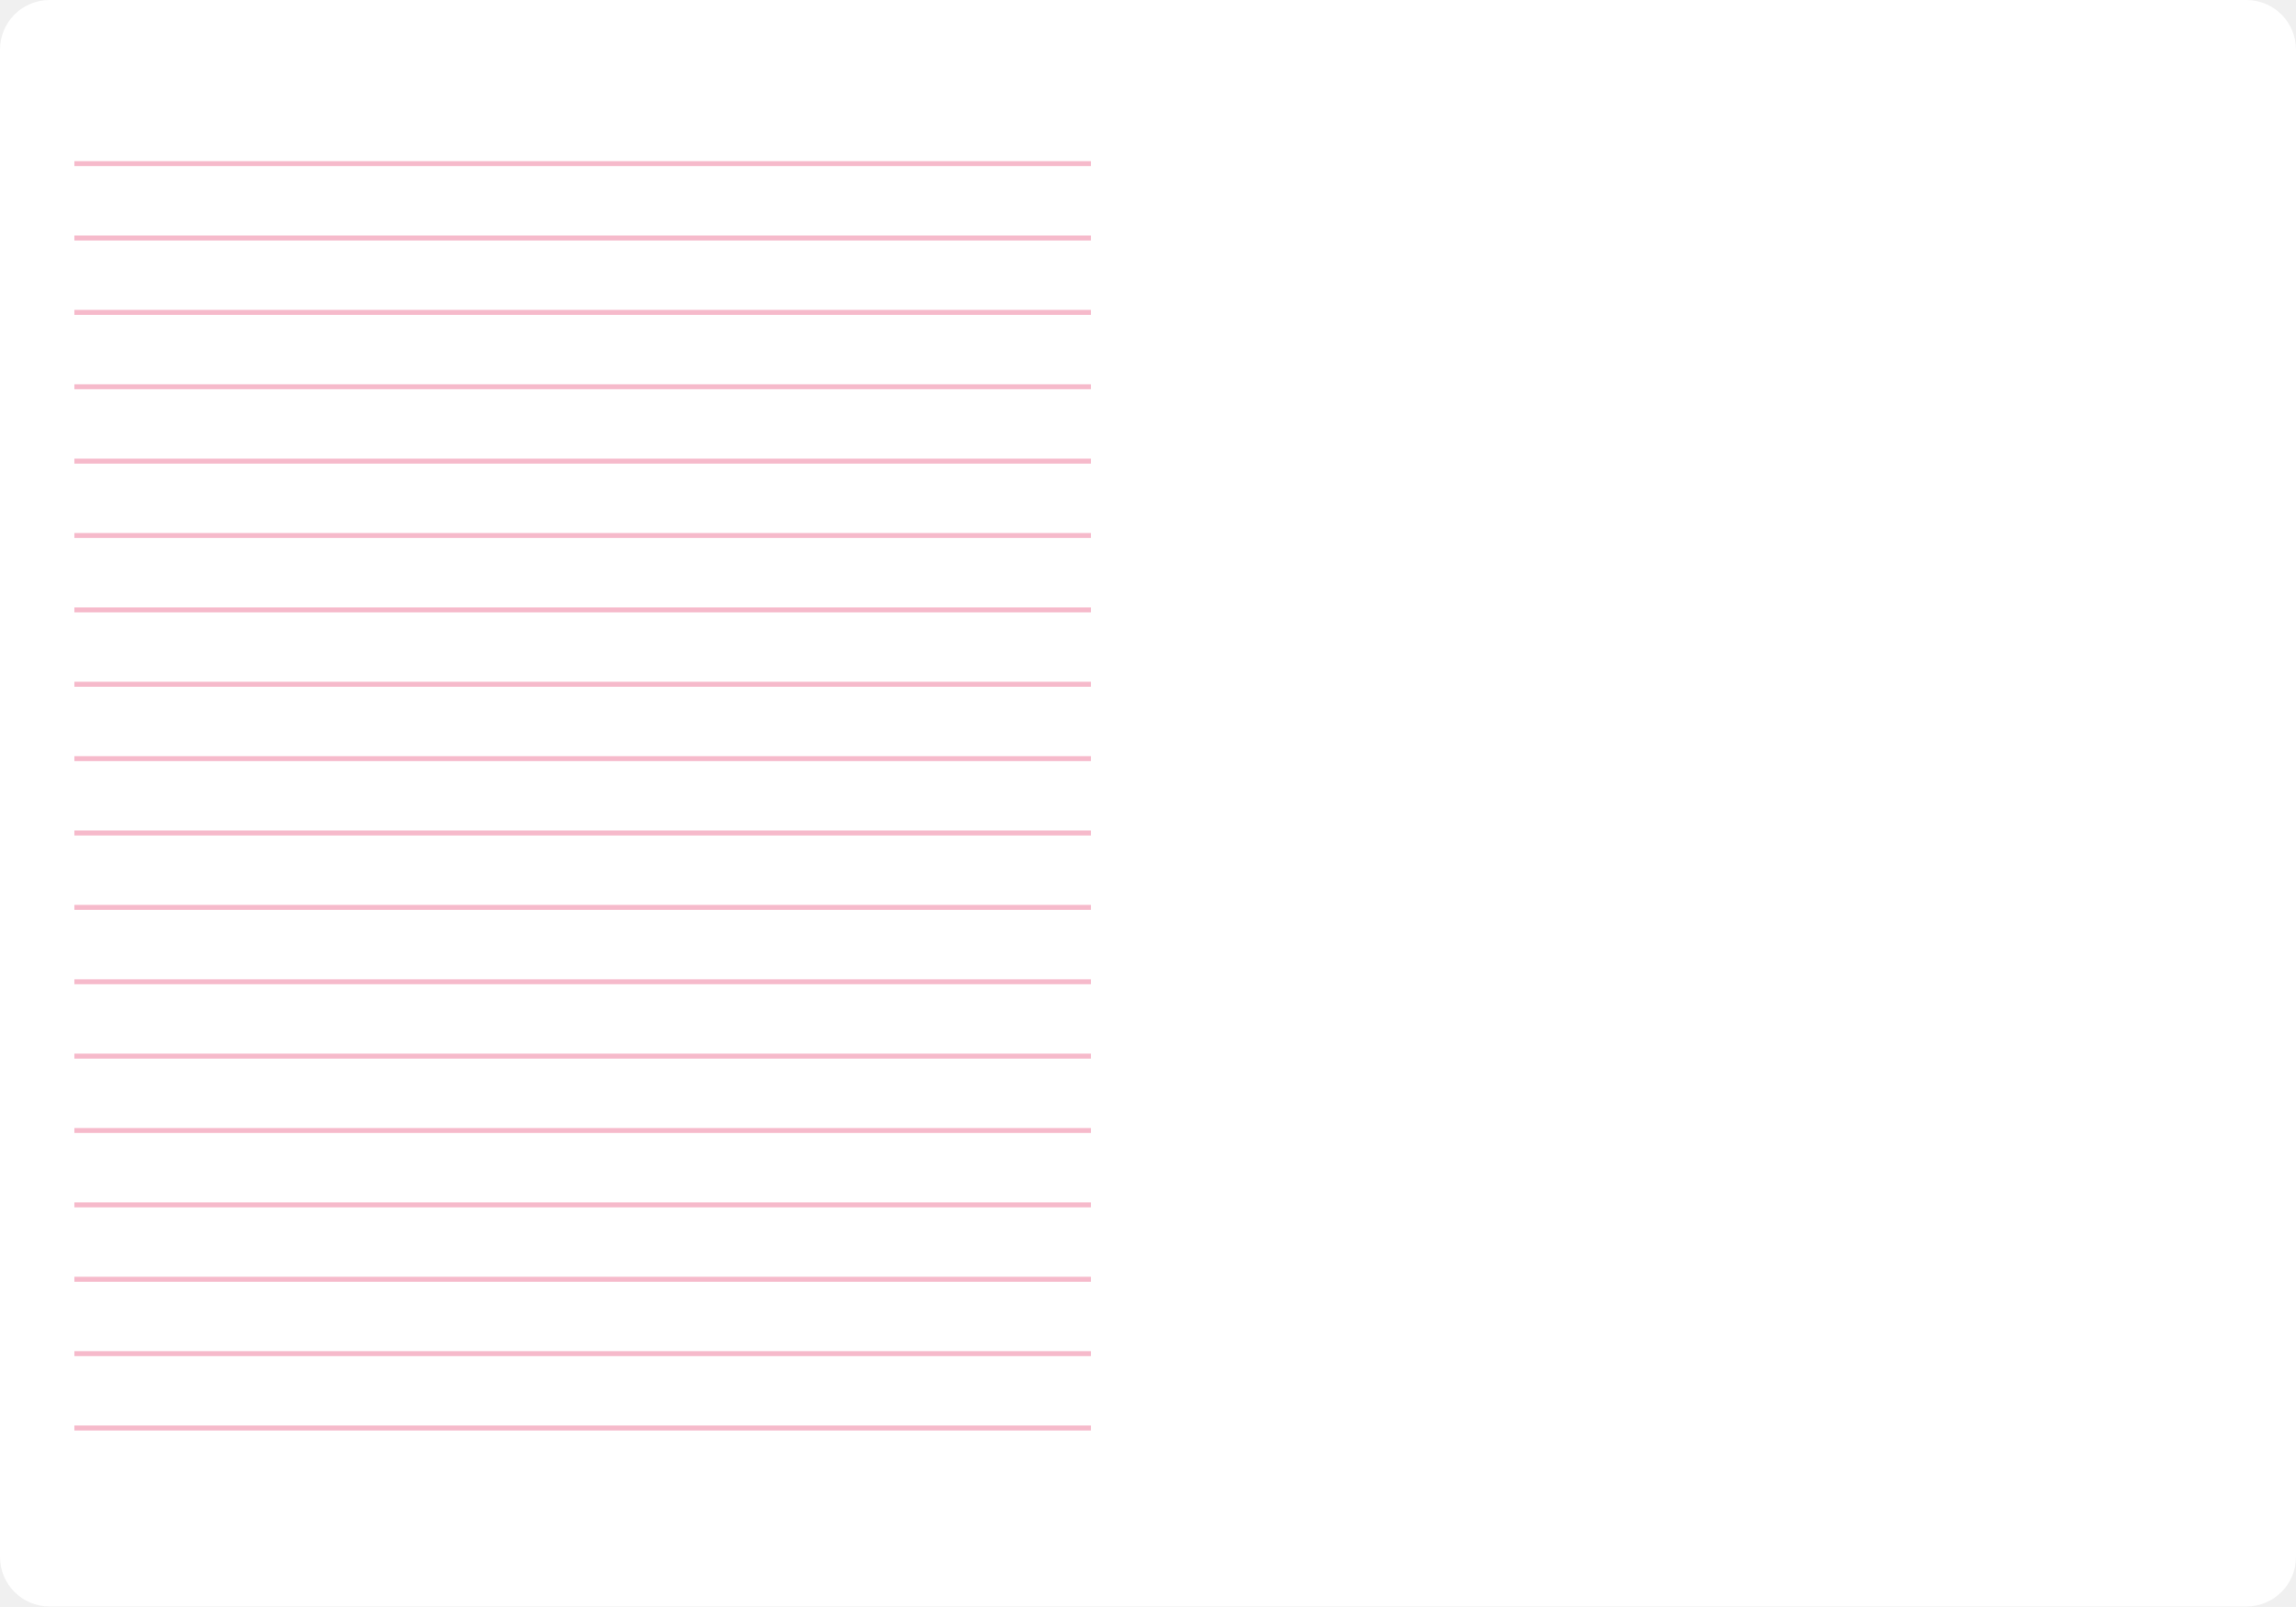
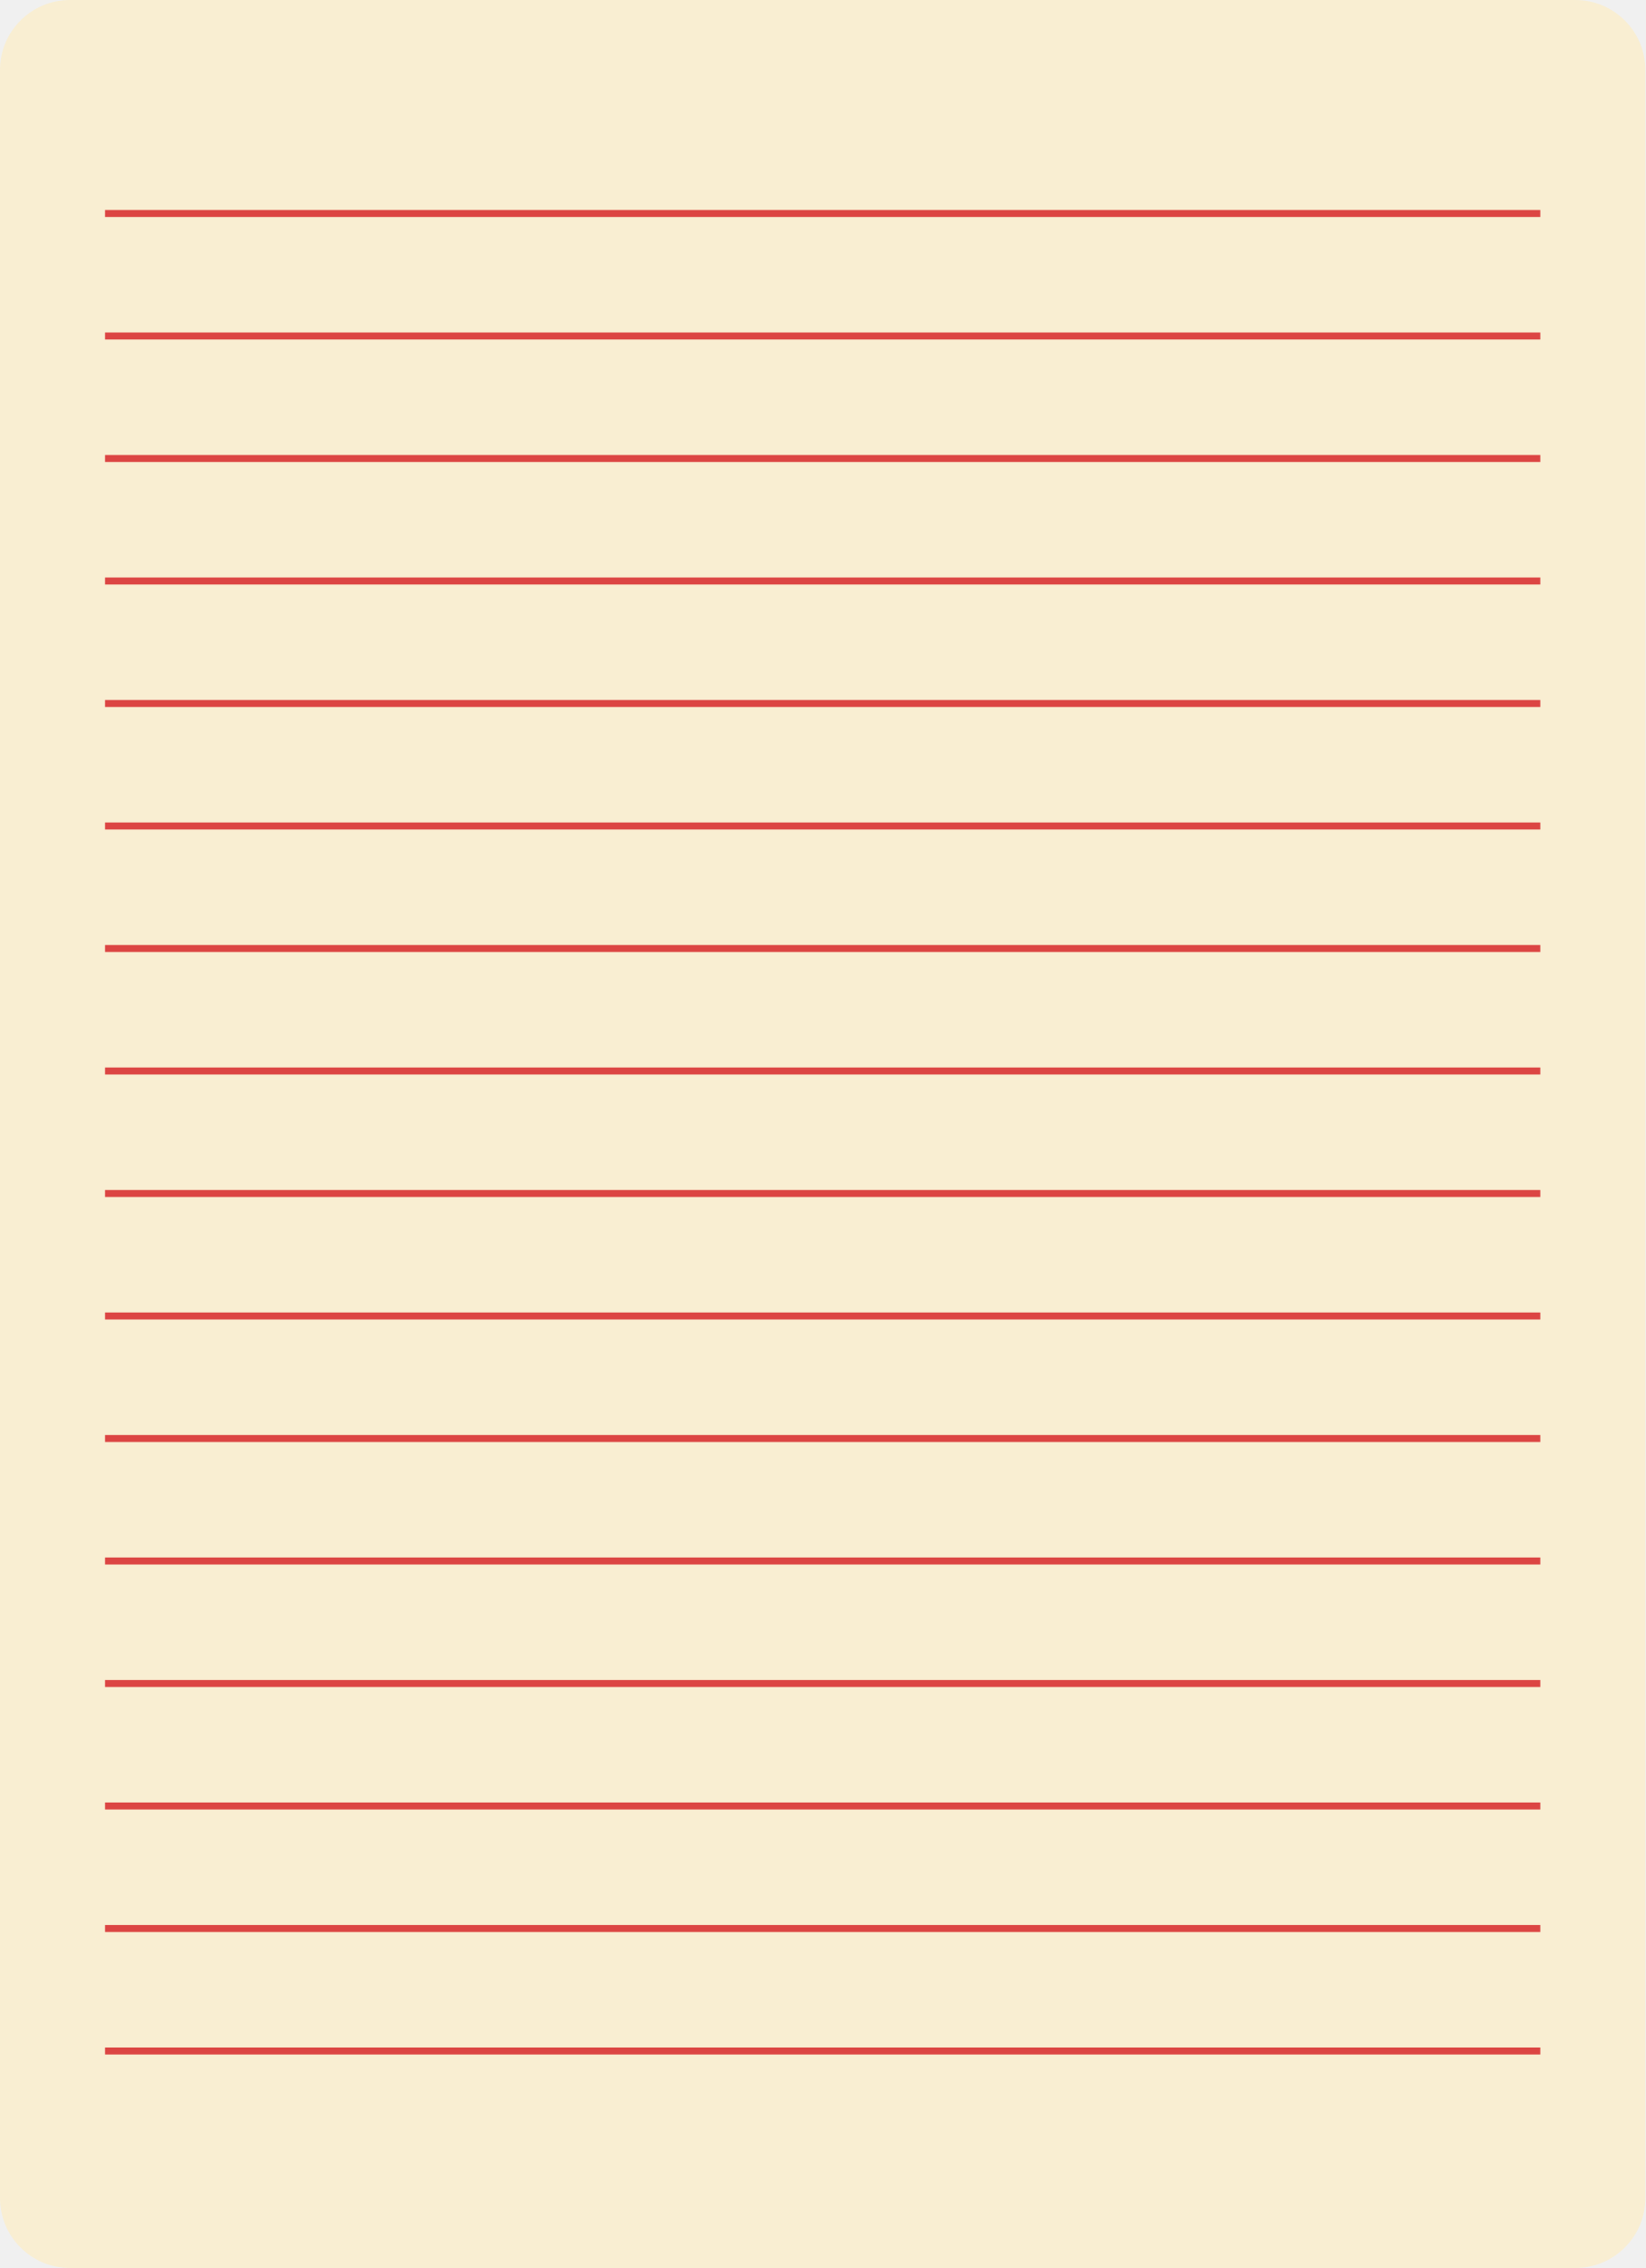
- <svg xmlns="http://www.w3.org/2000/svg" width="926" height="648" viewBox="0 0 926 648" fill="none">
-   <rect width="926" height="648" rx="20" fill="white" />
-   <rect x="30" y="65" width="410" height="2" fill="#F6BACB" />
-   <rect x="30" y="95" width="410" height="2" fill="#F6BACB" />
-   <rect x="30" y="125" width="410" height="2" fill="#F6BACB" />
-   <rect x="30" y="155" width="410" height="2" fill="#F6BACB" />
-   <rect x="30" y="185" width="410" height="2" fill="#F6BACB" />
-   <rect x="30" y="215" width="410" height="2" fill="#F6BACB" />
-   <rect x="30" y="245" width="410" height="2" fill="#F6BACB" />
-   <rect x="30" y="275" width="410" height="2" fill="#F6BACB" />
-   <rect x="30" y="305" width="410" height="2" fill="#F6BACB" />
-   <rect x="30" y="335" width="410" height="2" fill="#F6BACB" />
-   <rect x="30" y="365" width="410" height="2" fill="#F6BACB" />
-   <rect x="30" y="395" width="410" height="2" fill="#F6BACB" />
-   <rect x="30" y="425" width="410" height="2" fill="#F6BACB" />
-   <rect x="30" y="455" width="410" height="2" fill="#F6BACB" />
-   <rect x="30" y="485" width="410" height="2" fill="#F6BACB" />
-   <rect x="30" y="515" width="410" height="2" fill="#F6BACB" />
-   <rect x="30" y="545" width="410" height="2" fill="#F6BACB" />
-   <rect x="30" y="575" width="410" height="2" fill="#F6BACB" />
+ <svg xmlns="http://www.w3.org/2000/svg" width="470" height="648" viewBox="0 0 470 648" fill="none">
+   <rect width="470" height="648" rx="20" fill="#F9EED2" />
+   <rect x="30" y="60" width="410" height="2" fill="#DC4543" />
+   <rect x="30" y="95" width="410" height="2" fill="#DC4543" />
+   <rect x="30" y="130" width="410" height="2" fill="#DC4543" />
+   <rect x="30" y="165" width="410" height="2" fill="#DC4543" />
+   <rect x="30" y="200" width="410" height="2" fill="#DC4543" />
+   <rect x="30" y="235" width="410" height="2" fill="#DC4543" />
+   <rect x="30" y="270" width="410" height="2" fill="#DC4543" />
+   <rect x="30" y="305" width="410" height="2" fill="#DC4543" />
+   <rect x="30" y="340" width="410" height="2" fill="#DC4543" />
+   <rect x="30" y="375" width="410" height="2" fill="#DC4543" />
+   <rect x="30" y="410" width="410" height="2" fill="#DC4543" />
+   <rect x="30" y="445" width="410" height="2" fill="#DC4543" />
+   <rect x="30" y="480" width="410" height="2" fill="#DC4543" />
+   <rect x="30" y="515" width="410" height="2" fill="#DC4543" />
+   <rect x="30" y="550" width="410" height="2" fill="#DC4543" />
+   <rect x="30" y="585" width="410" height="2" fill="#DC4543" />
</svg>
